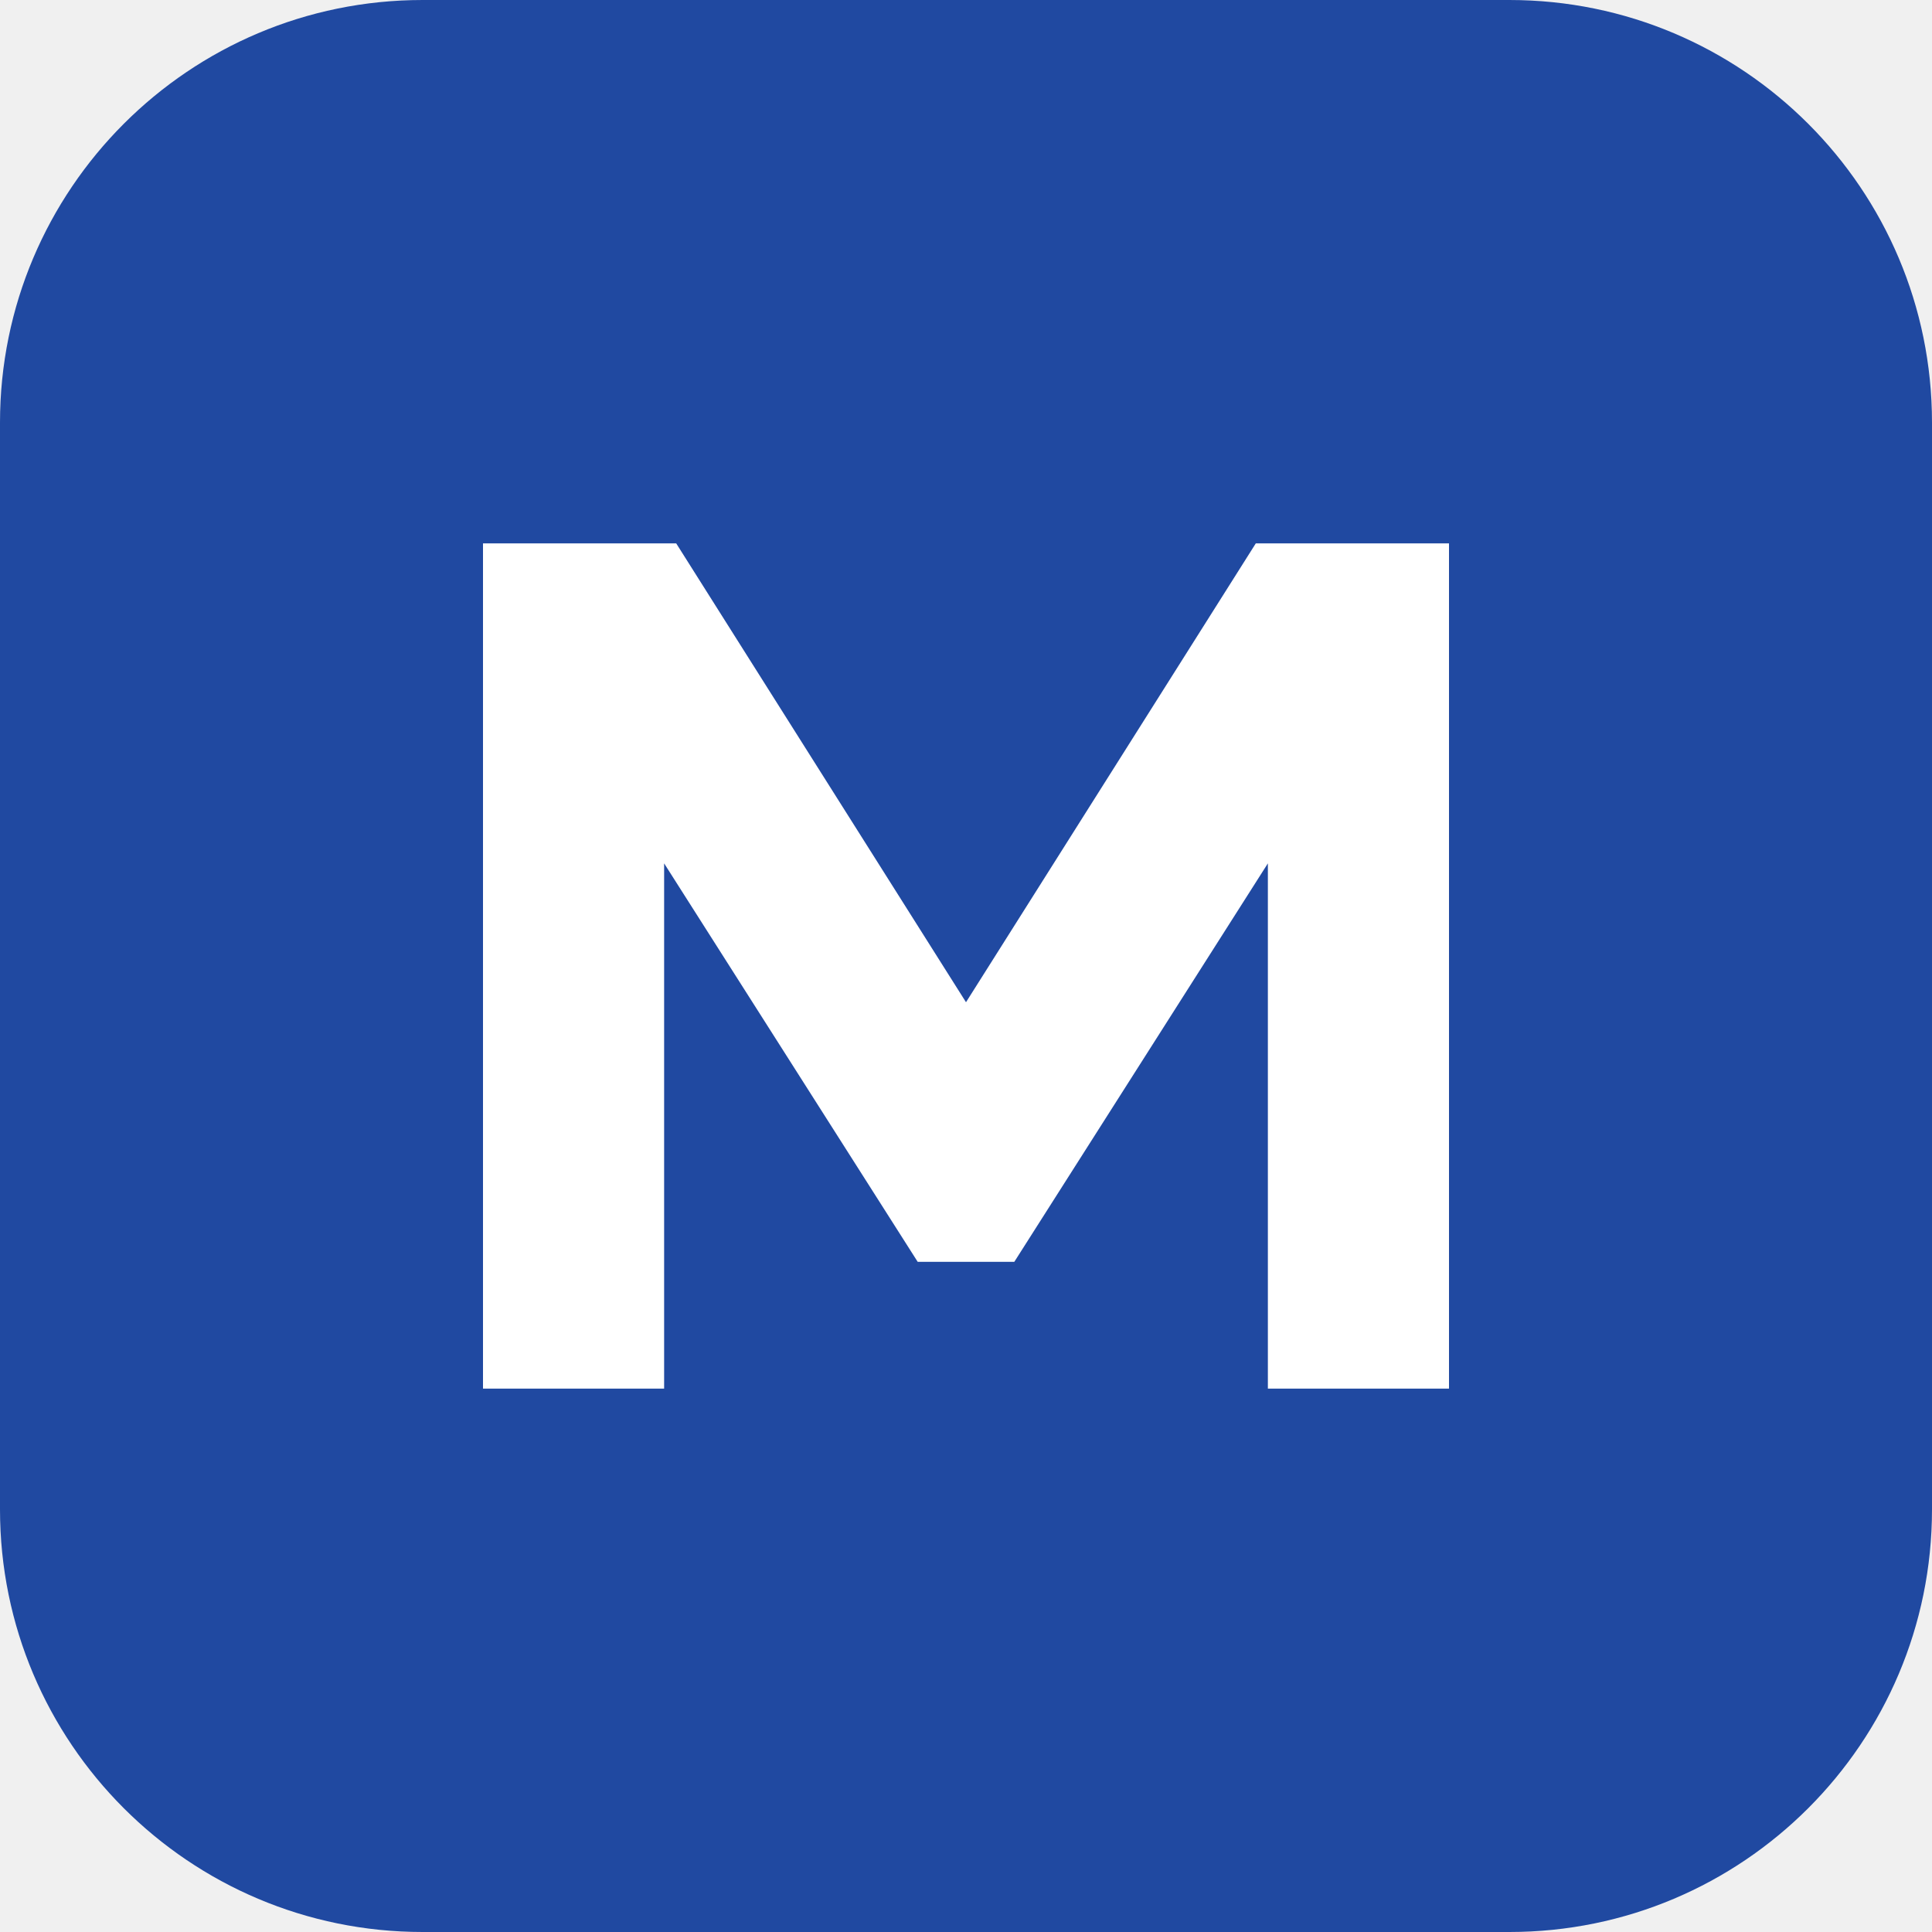
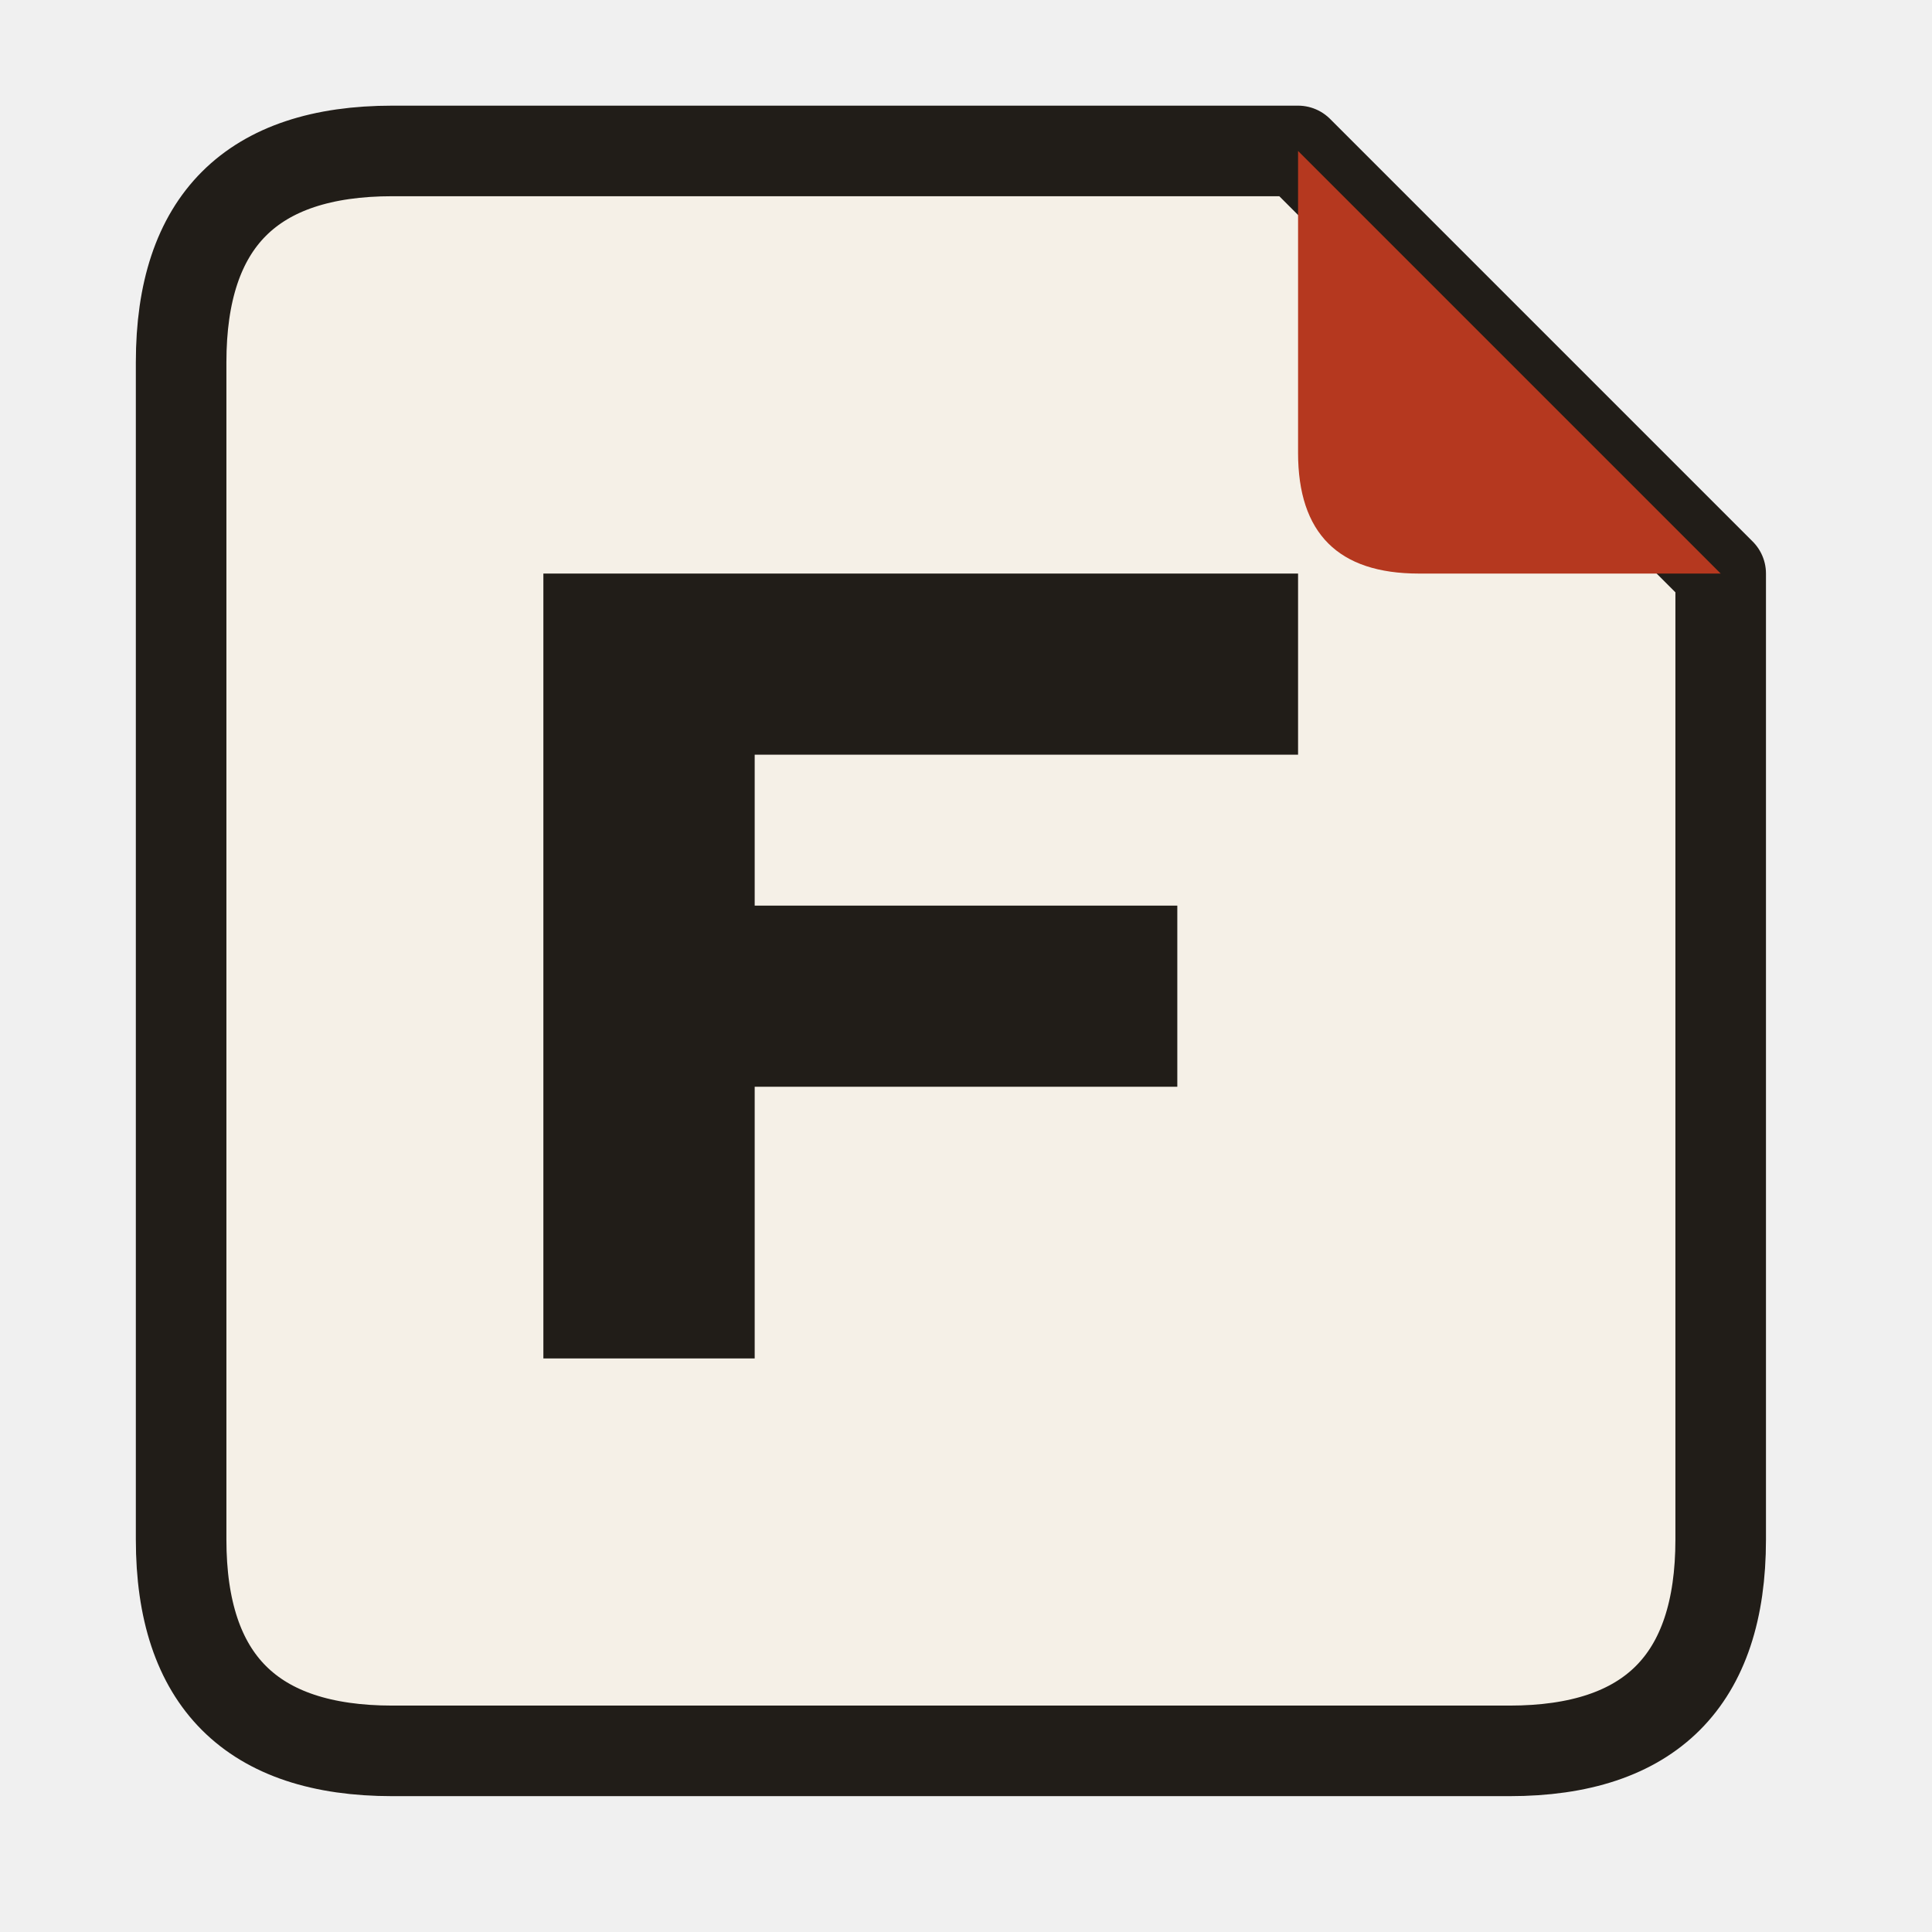
- <svg xmlns="http://www.w3.org/2000/svg" viewBox="0 0 64 64">
-   <rect width="64" height="64" rx="14" fill="#2049a1" />
-   <path d="M16 46V18h6.4L32 33.2 41.6 18H48v28h-6V28.6L33.6 41.8h-3.2L22 28.6V46z" fill="#fff" />
+ <svg xmlns="http://www.w3.org/2000/svg" width="64" height="64" viewBox="0 0 64 64" role="img" aria-label="Fieldkit">
+   <path d="M13 5 H43 L57 19 V51 Q57 58 50 58 H13 Q6 58 6 51 V12 Q6 5 13 5 Z" fill="#F5F0E7" stroke="#211D18" stroke-width="3" stroke-linejoin="round" />
+   <path d="M43 5 L57 19 H47 Q43 19 43 15 Z" fill="#B5381F" />
+   <path d="M18 45 V19 H43 V25 H25 V30 H39 V36 H25 V45 Z" fill="#211D18" />
</svg>
